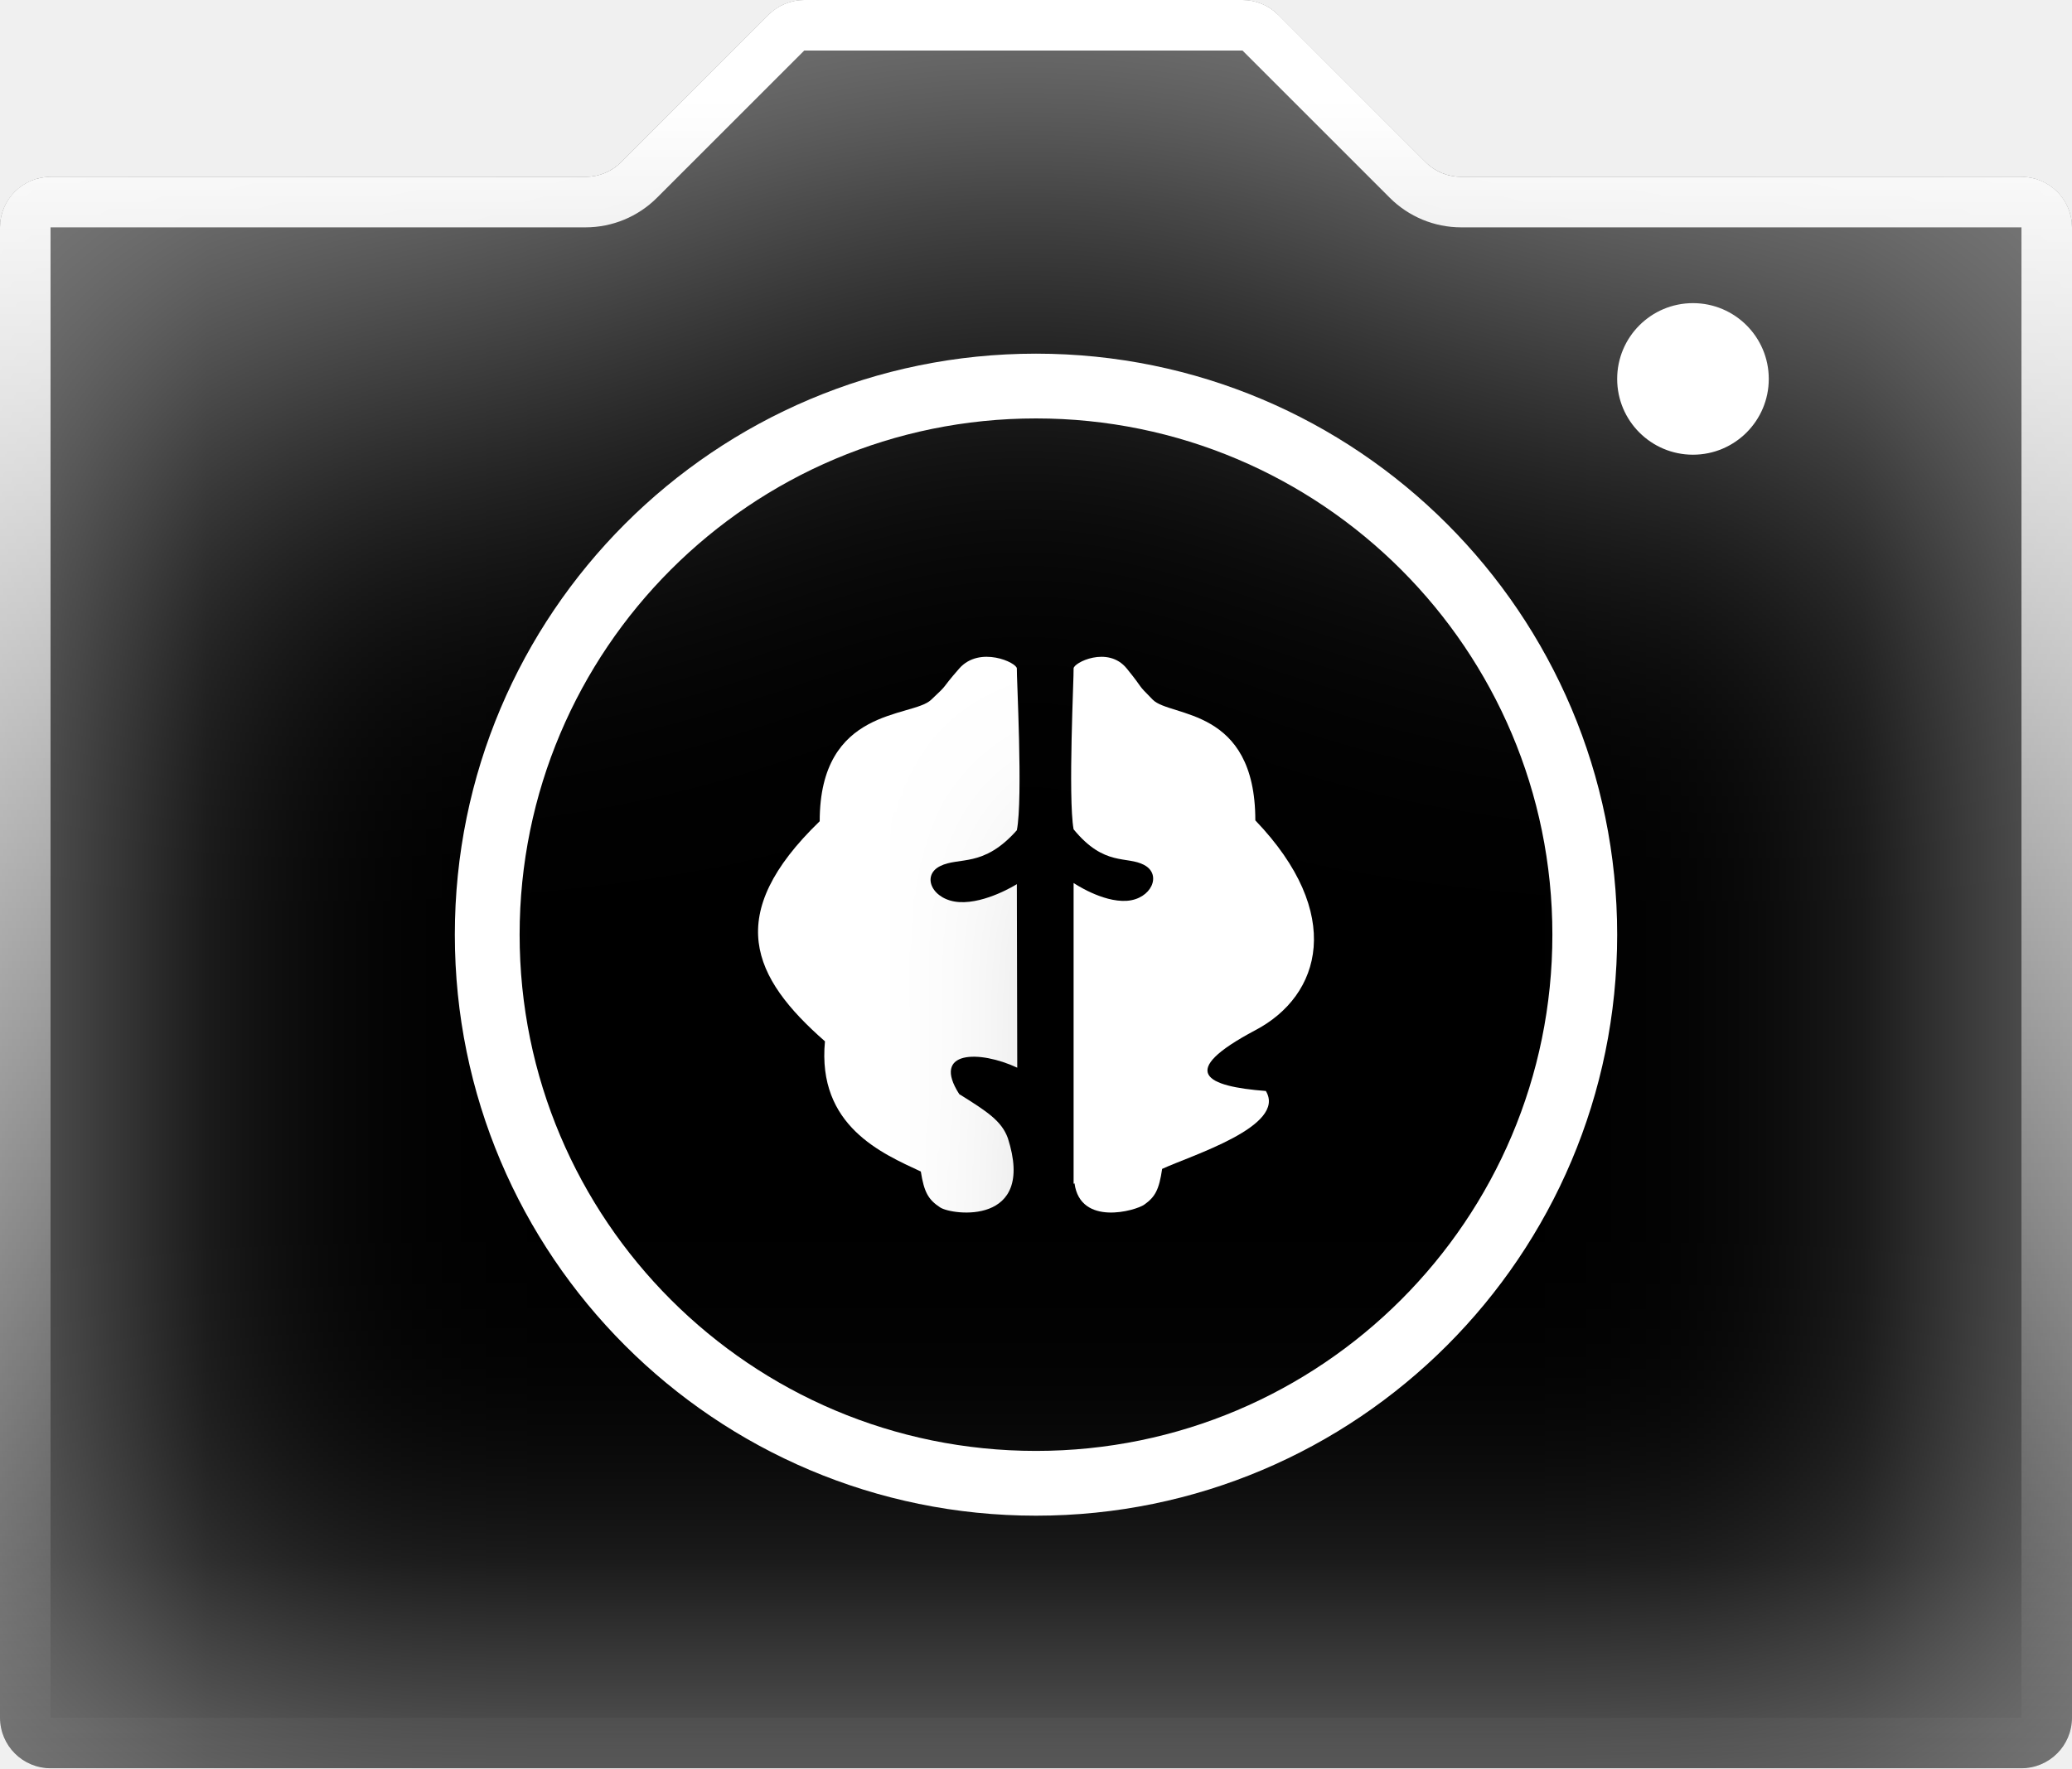
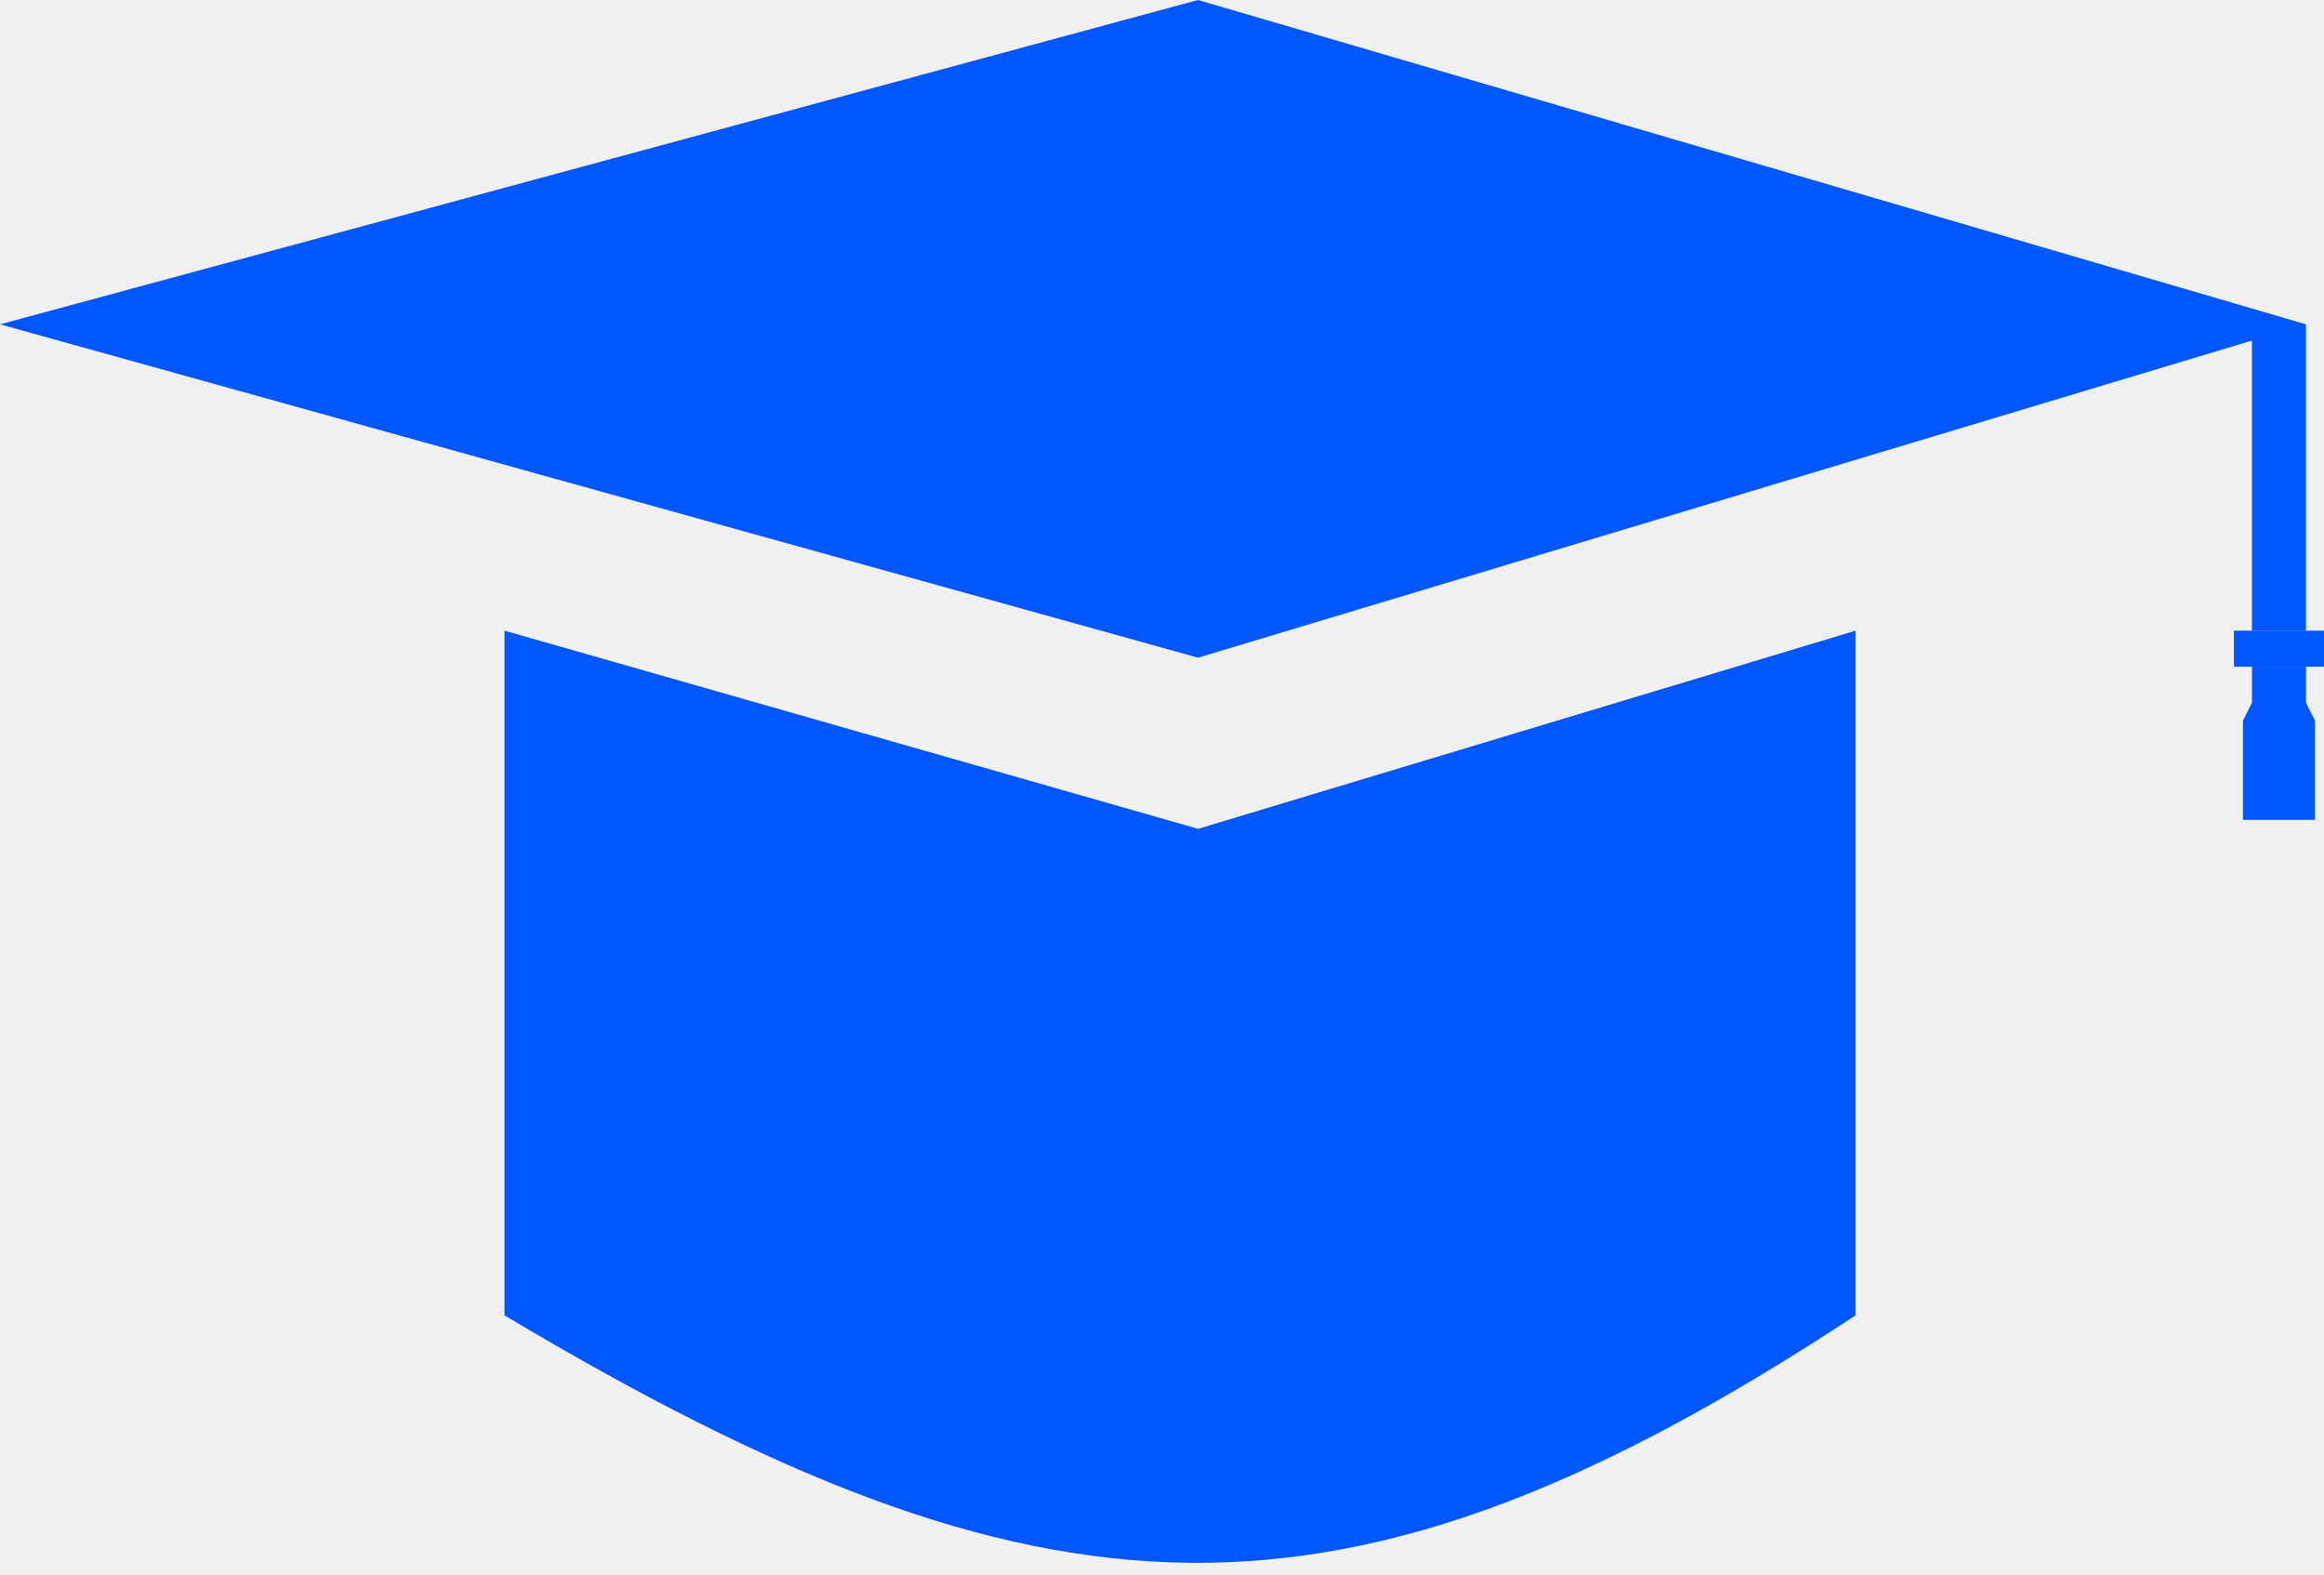
- <svg xmlns="http://www.w3.org/2000/svg" width="41" height="35" viewBox="0 0 41 35" fill="none">
-   <g filter="url(#filter0_i_28556_2)">
-     <path d="M0 4.5C0 3.948 0.448 3.5 1 3.5H11.586C11.851 3.5 12.105 3.395 12.293 3.207L15.207 0.293C15.395 0.105 15.649 0 15.914 0H24.586C24.851 0 25.105 0.105 25.293 0.293L28.207 3.207C28.395 3.395 28.649 3.5 28.914 3.5H40C40.552 3.5 41 3.948 41 4.5V34C41 34.552 40.552 35 40 35H1C0.448 35 0 34.552 0 34V4.5Z" fill="black" />
-   </g>
-   <path d="M40.5 4.5V34C40.5 34.276 40.276 34.5 40 34.5H1C0.724 34.5 0.5 34.276 0.5 34V4.5C0.5 4.224 0.724 4 1 4H11.586C11.984 4 12.365 3.842 12.646 3.561L15.561 0.646C15.654 0.553 15.782 0.5 15.914 0.5H24.586C24.718 0.5 24.846 0.553 24.939 0.646L27.854 3.561C28.135 3.842 28.516 4 28.914 4H40C40.276 4 40.5 4.224 40.5 4.5Z" stroke="url(#paint0_linear_28556_2)" />
-   <g filter="url(#filter1_d_28556_2)">
-     <path d="M20.121 13.233C20.113 13.347 20.245 15.809 20.121 16.433C19.456 17.184 18.981 16.952 18.601 17.144C18.221 17.336 18.454 17.823 18.981 17.855C19.509 17.887 20.121 17.5 20.121 17.5L20.129 21.133C19.385 20.785 18.423 20.785 18.981 21.656C19.54 22.004 19.819 22.188 19.943 22.527C20.502 24.269 18.837 24.053 18.604 23.899C18.371 23.746 18.286 23.601 18.221 23.188C17.462 22.833 16.165 22.289 16.324 20.611C14.883 19.348 14.303 18.108 16.22 16.255C16.22 13.991 18.044 14.209 18.423 13.853C18.802 13.498 18.576 13.696 18.98 13.233C19.385 12.771 20.129 13.119 20.121 13.233Z" fill="white" />
-   </g>
-   <g filter="url(#filter2_d_28556_2)">
-     <path d="M21.244 13.232C21.252 13.345 21.131 15.794 21.244 16.415C21.858 17.163 22.295 16.932 22.645 17.123C22.996 17.314 22.781 17.798 22.295 17.83C21.809 17.862 21.244 17.477 21.244 17.477V23.43C21.25 23.427 21.256 23.424 21.262 23.422C21.378 24.278 22.473 23.964 22.643 23.843C22.858 23.691 22.936 23.546 22.996 23.136C23.568 22.87 25.469 22.291 25.048 21.594C23.874 21.504 23.269 21.224 24.84 20.391C26.149 19.703 26.608 18.082 24.84 16.238C24.84 13.985 23.159 14.203 22.81 13.849C22.46 13.495 22.669 13.692 22.296 13.232C21.923 12.772 21.237 13.119 21.244 13.232Z" fill="white" />
-   </g>
-   <path d="M32 18.5C32 24.851 26.851 30 20.5 30C14.149 30 9 24.851 9 18.5C9 12.149 14.149 7 20.5 7C26.851 7 32 12.149 32 18.5ZM10.282 18.5C10.282 24.143 14.857 28.718 20.5 28.718C26.143 28.718 30.718 24.143 30.718 18.5C30.718 12.857 26.143 8.282 20.5 8.282C14.857 8.282 10.282 12.857 10.282 18.5Z" fill="white" />
-   <circle cx="33.5" cy="7.5" r="1.5" fill="white" />
-   <defs>
-     <filter id="filter0_i_28556_2" x="0" y="0" width="41" height="39" filterUnits="userSpaceOnUse" color-interpolation-filters="sRGB">
-       <feFlood flood-opacity="0" result="BackgroundImageFix" />
-       <feBlend mode="normal" in="SourceGraphic" in2="BackgroundImageFix" result="shape" />
-       <feColorMatrix in="SourceAlpha" type="matrix" values="0 0 0 0 0 0 0 0 0 0 0 0 0 0 0 0 0 0 127 0" result="hardAlpha" />
-       <feOffset dy="4" />
-       <feGaussianBlur stdDeviation="5.5" />
-       <feComposite in2="hardAlpha" operator="arithmetic" k2="-1" k3="1" />
-       <feColorMatrix type="matrix" values="0 0 0 0 1 0 0 0 0 1 0 0 0 0 1 0 0 0 0.5 0" />
-       <feBlend mode="normal" in2="shape" result="effect1_innerShadow_28556_2" />
-     </filter>
-     <filter id="filter1_d_28556_2" x="11.435" y="13" width="12.305" height="18.131" filterUnits="userSpaceOnUse" color-interpolation-filters="sRGB">
-       <feFlood flood-opacity="0" result="BackgroundImageFix" />
-       <feColorMatrix in="SourceAlpha" type="matrix" values="0 0 0 0 0 0 0 0 0 0 0 0 0 0 0 0 0 0 127 0" result="hardAlpha" />
-       <feOffset dy="3.565" />
-       <feGaussianBlur stdDeviation="1.783" />
-       <feComposite in2="hardAlpha" operator="out" />
-       <feColorMatrix type="matrix" values="0 0 0 0 0 0 0 0 0 0 0 0 0 0 0 0 0 0 0.25 0" />
-       <feBlend mode="normal" in2="BackgroundImageFix" result="effect1_dropShadow_28556_2" />
-       <feBlend mode="normal" in="SourceGraphic" in2="effect1_dropShadow_28556_2" result="shape" />
-     </filter>
-     <filter id="filter2_d_28556_2" x="17.63" y="13" width="11.935" height="18.131" filterUnits="userSpaceOnUse" color-interpolation-filters="sRGB">
-       <feFlood flood-opacity="0" result="BackgroundImageFix" />
-       <feColorMatrix in="SourceAlpha" type="matrix" values="0 0 0 0 0 0 0 0 0 0 0 0 0 0 0 0 0 0 127 0" result="hardAlpha" />
-       <feOffset dy="3.565" />
-       <feGaussianBlur stdDeviation="1.783" />
-       <feComposite in2="hardAlpha" operator="out" />
-       <feColorMatrix type="matrix" values="0 0 0 0 0 0 0 0 0 0 0 0 0 0 0 0 0 0 0.25 0" />
-       <feBlend mode="normal" in2="BackgroundImageFix" result="effect1_dropShadow_28556_2" />
-       <feBlend mode="normal" in="SourceGraphic" in2="effect1_dropShadow_28556_2" result="shape" />
-     </filter>
-     <linearGradient id="paint0_linear_28556_2" x1="20.5" y1="2" x2="20.5" y2="35" gradientUnits="userSpaceOnUse">
-       <stop stop-color="white" />
-       <stop offset="1" stop-color="white" stop-opacity="0" />
-     </linearGradient>
-   </defs>
+ <svg xmlns="http://www.w3.org/2000/svg" width="62" height="42" viewBox="0 0 62 42" fill="none">
+   <path d="M13.458 16.822L31.962 22.108L49.504 16.822V35.085C35.797 44.111 27.833 43.661 13.458 35.085V16.822Z" fill="#0057FF" />
+   <path d="M31.961 0L61.519 8.651L31.961 17.543L0 8.651L31.961 0Z" fill="#0057FF" />
+   <rect x="60.077" y="8.651" width="1.442" height="8.171" fill="#0057FF" />
+   <rect x="59.597" y="16.822" width="2.403" height="0.961" fill="#0057FF" />
+   <path d="M60.078 17.783H61.52V18.744L61.76 19.225V21.868H59.838V19.225L60.078 18.744V17.783Z" fill="#0057FF" />
</svg>
